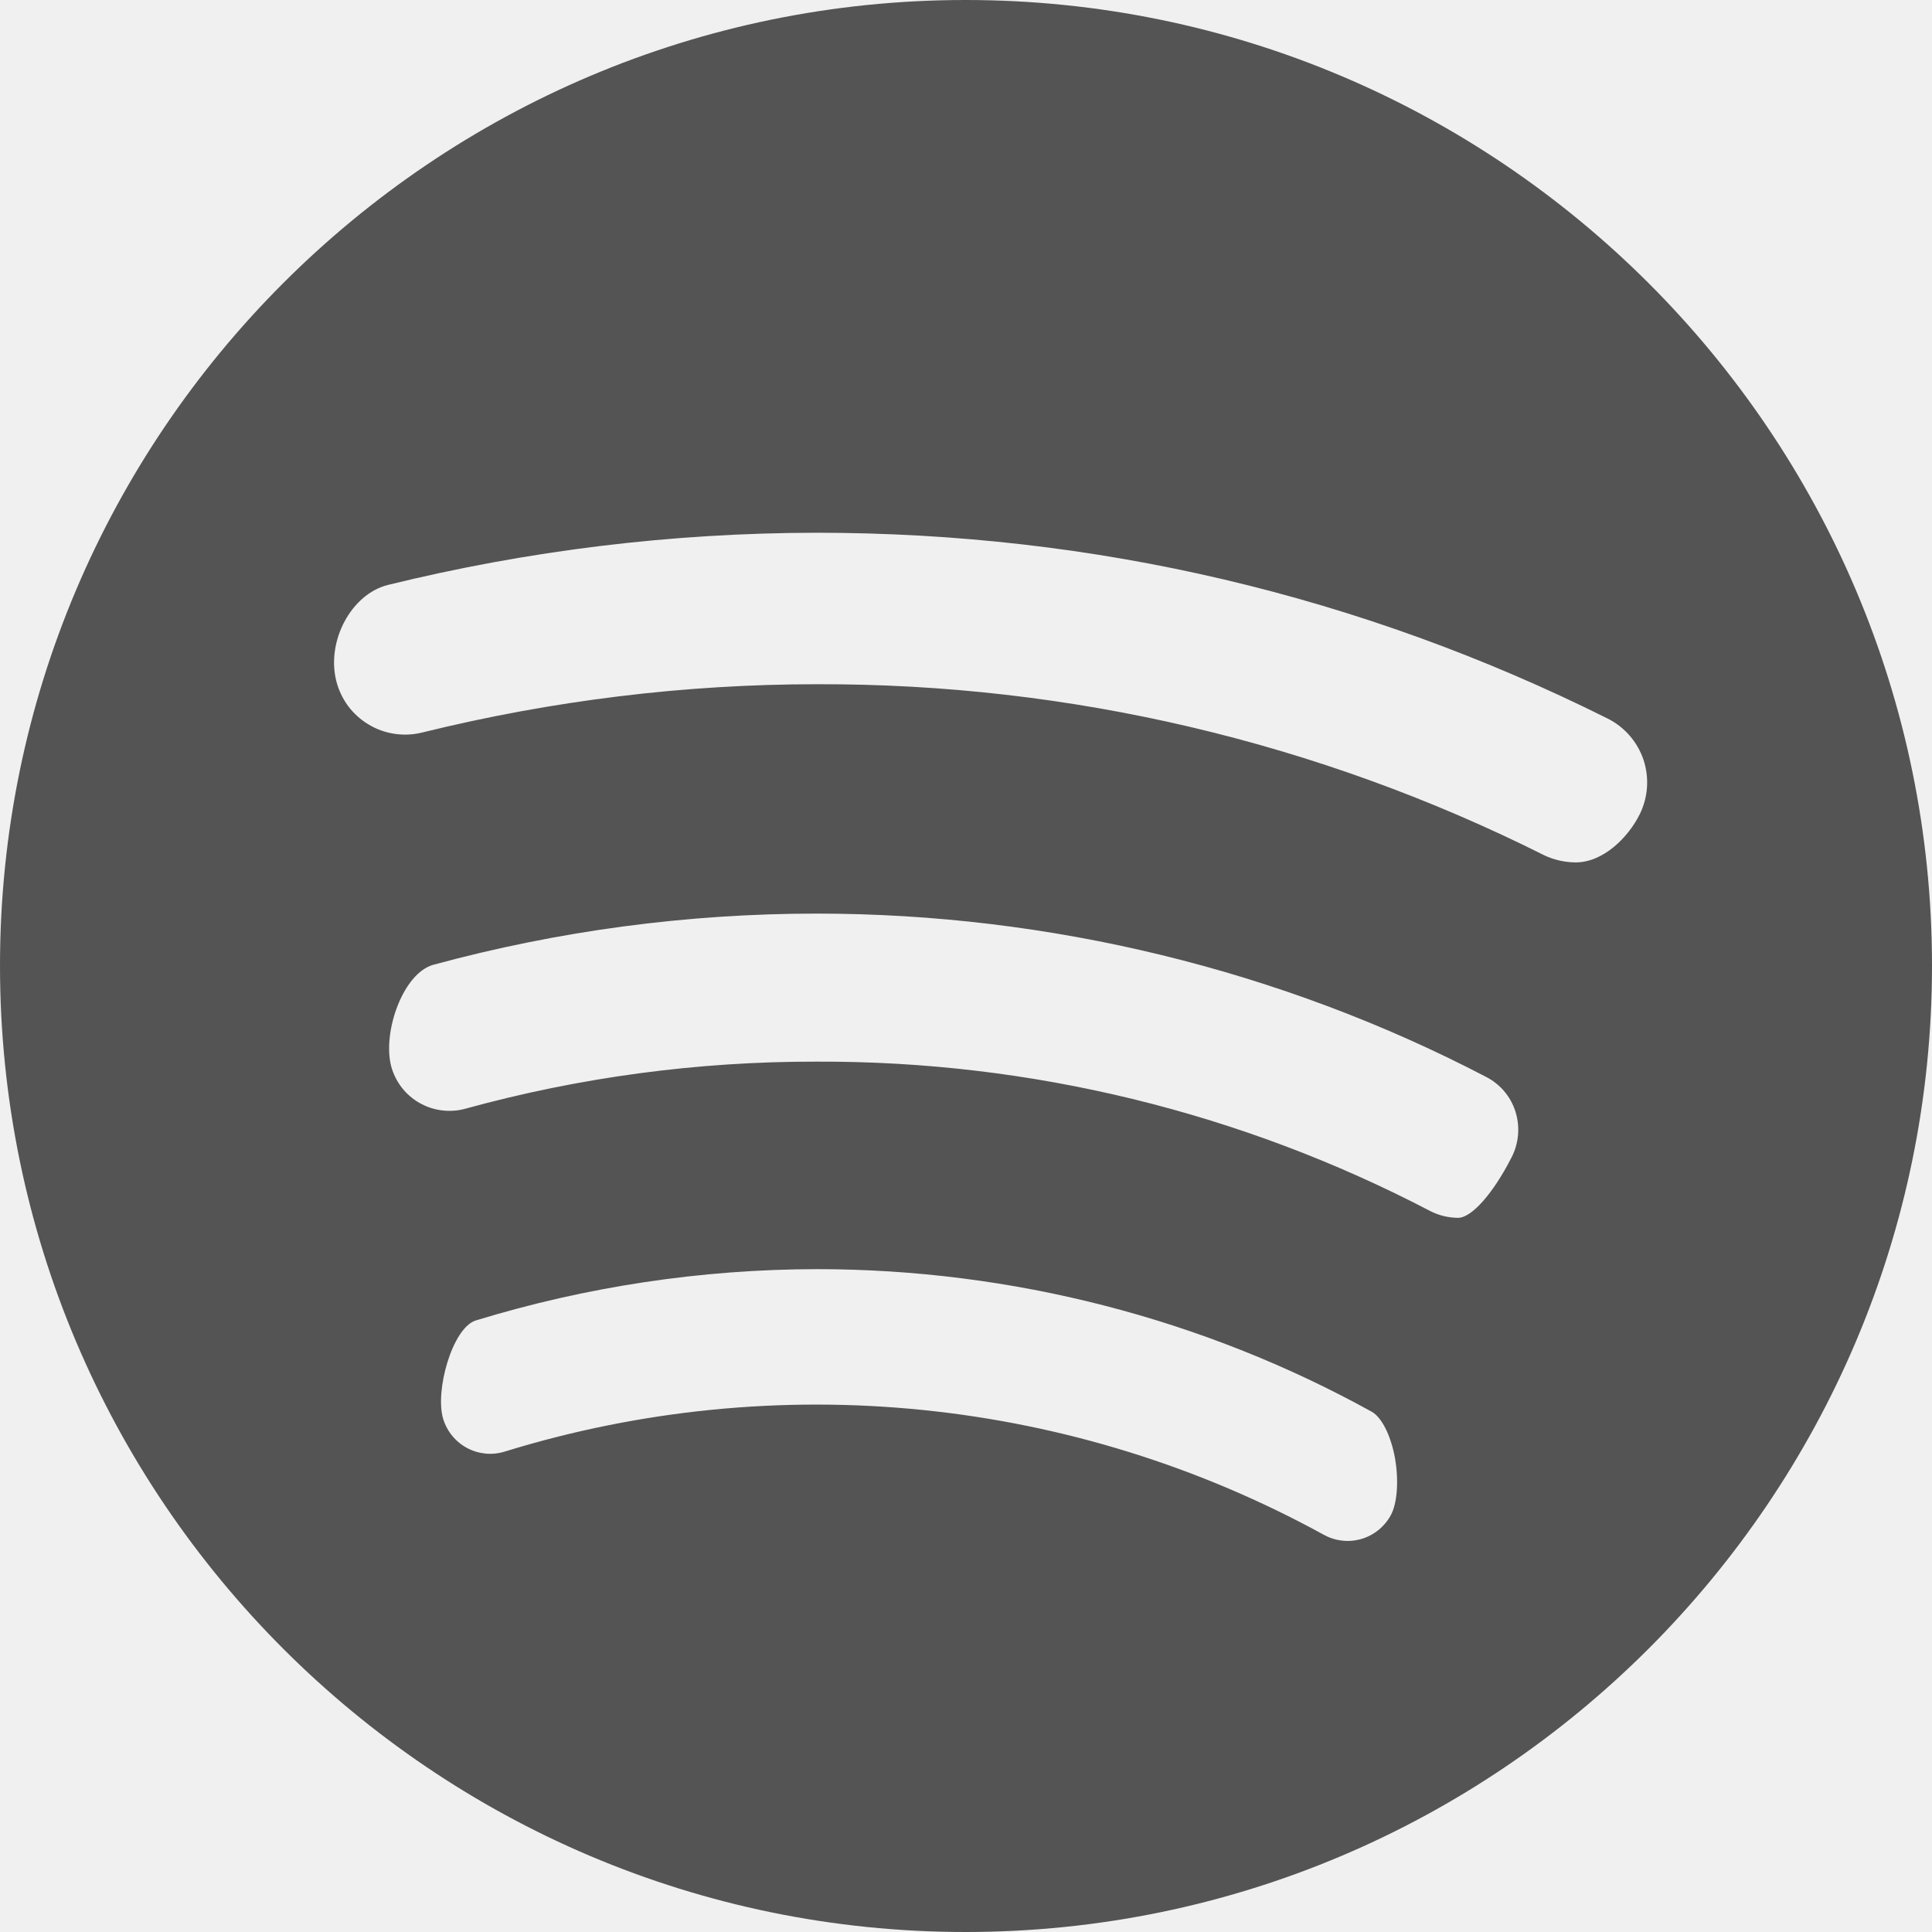
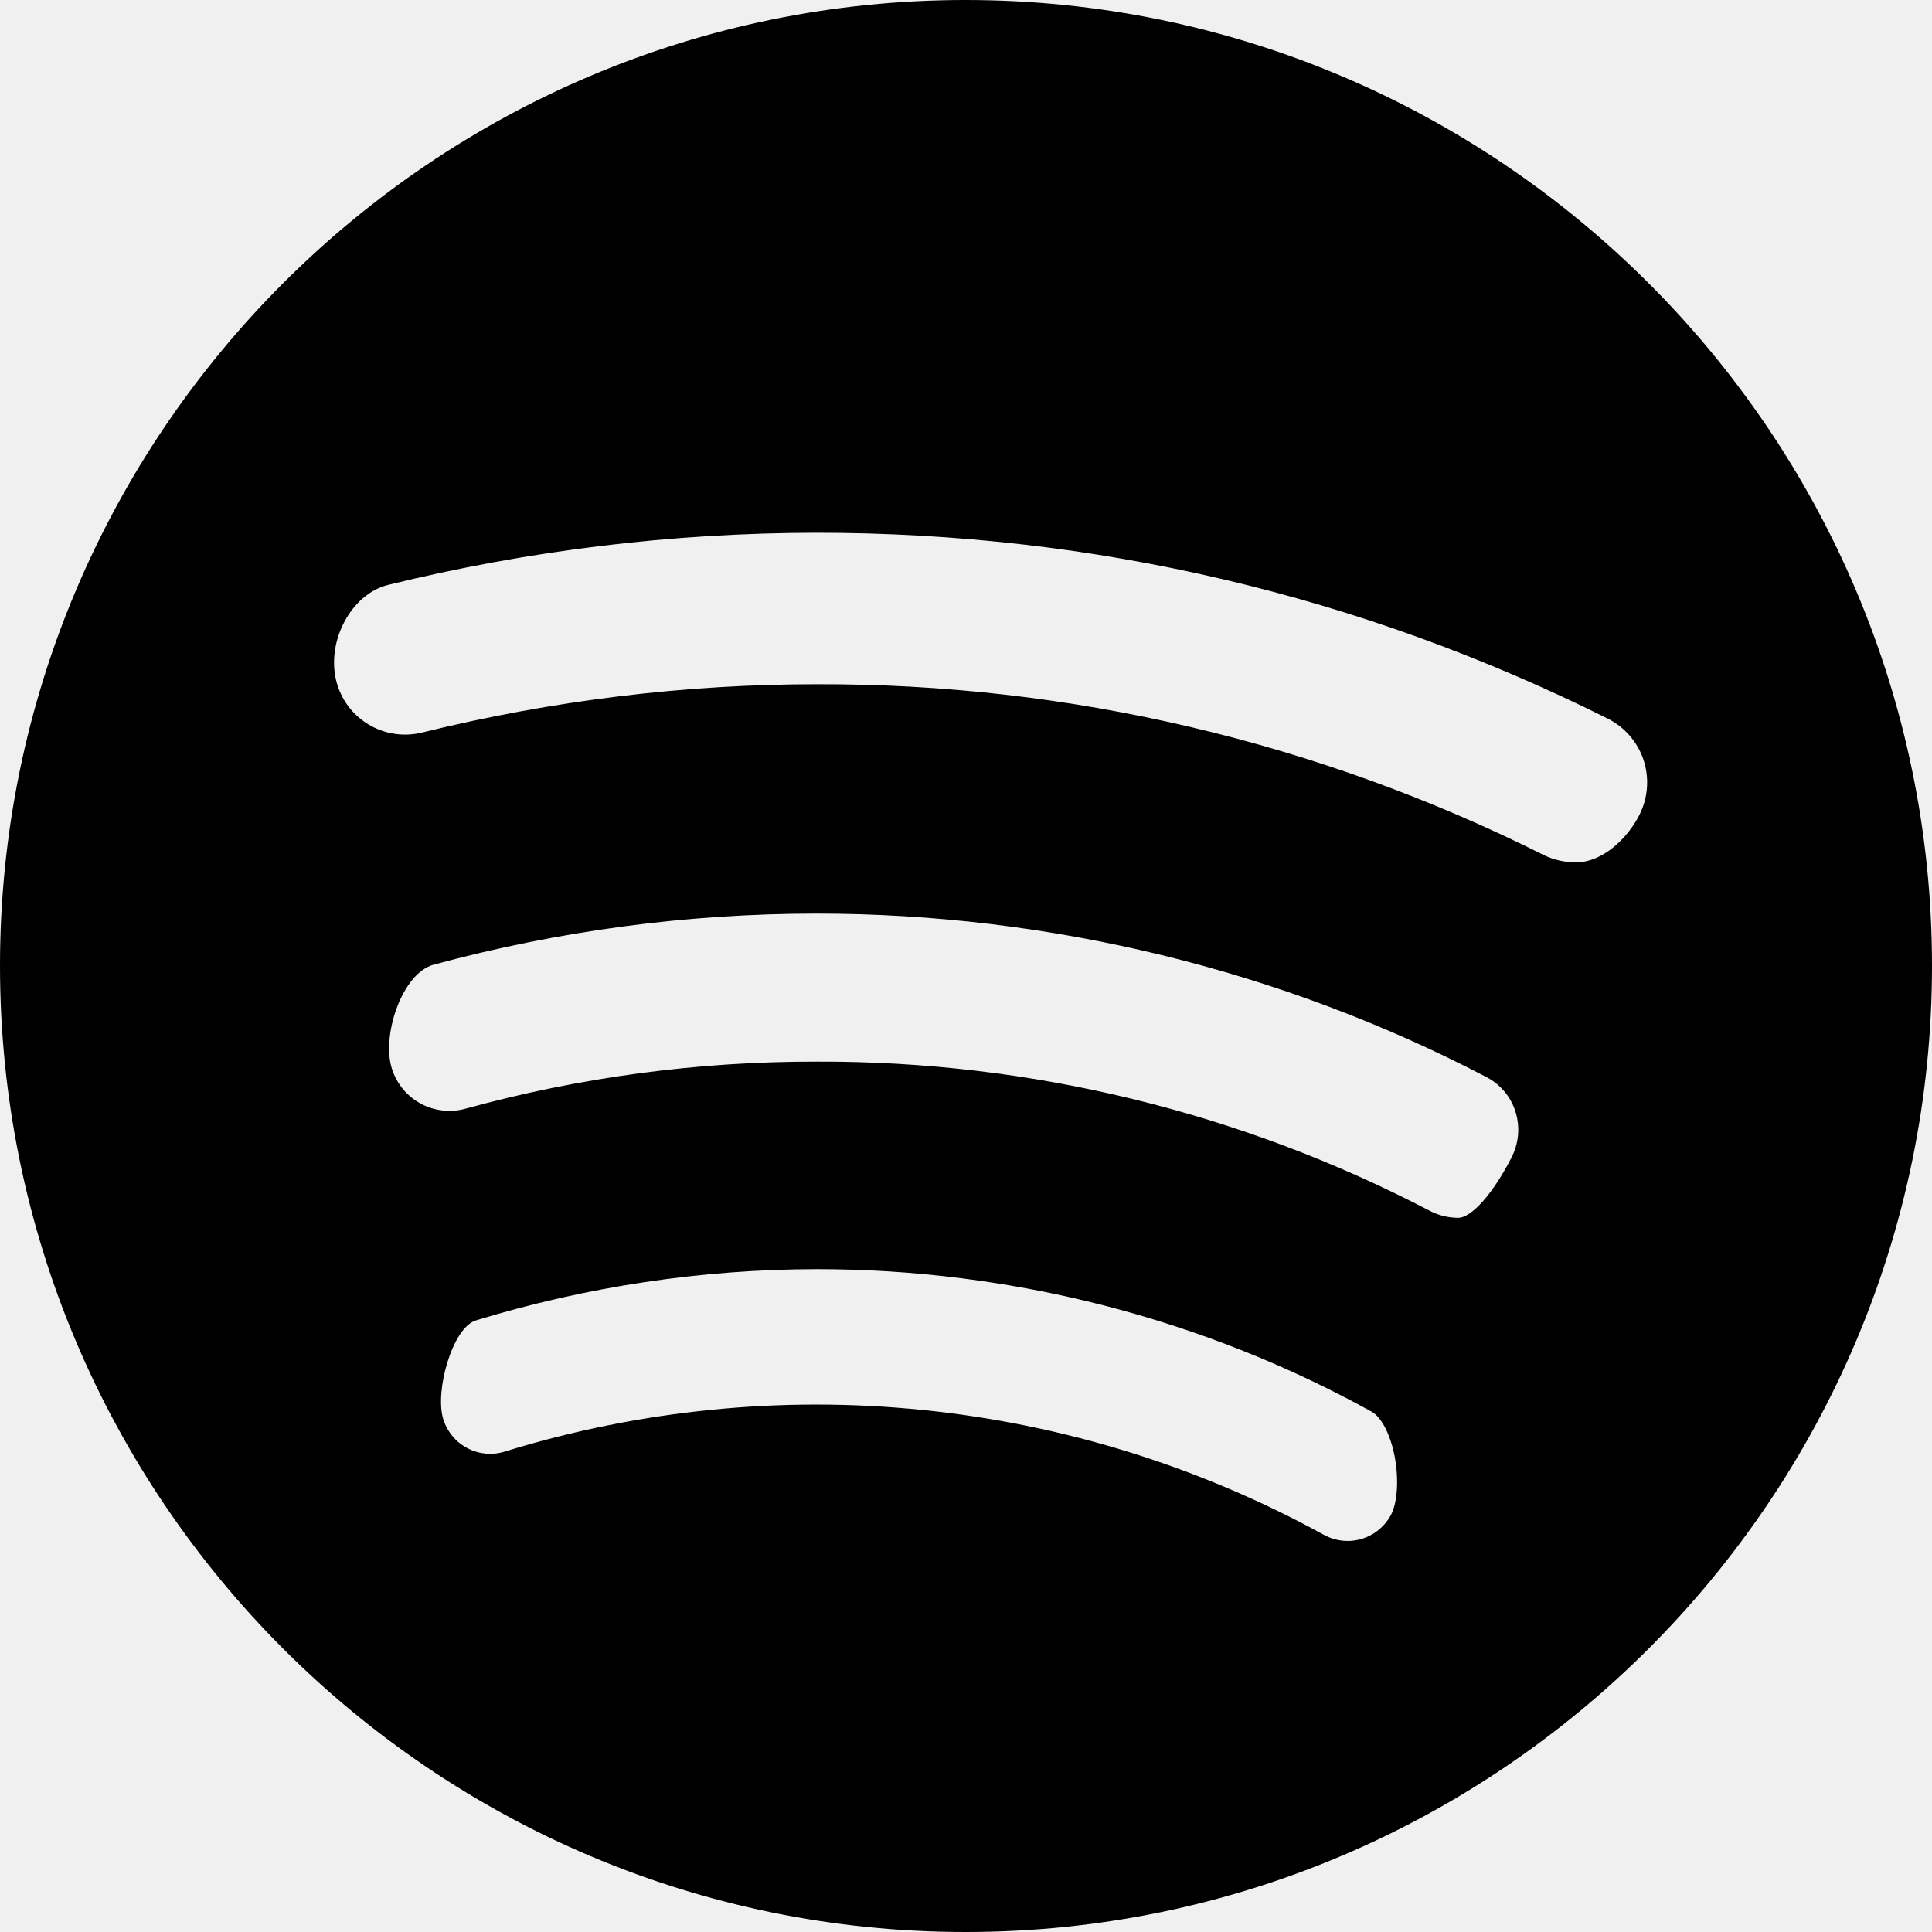
<svg xmlns="http://www.w3.org/2000/svg" width="32" height="32" viewBox="0 0 32 32" fill="none">
-   <path d="M15.993 0C7.175 0 0 7.176 0 15.995C0 24.821 7.175 32 15.993 32C24.82 32 32 24.82 32 15.995C32 7.176 24.82 0 15.993 0ZM7.877 21.872C9.709 21.311 11.613 21.024 13.528 21.021C16.747 21.021 19.924 21.837 22.717 23.381C22.884 23.472 23.035 23.771 23.104 24.144C23.171 24.517 23.144 24.9 23.035 25.099C22.983 25.193 22.913 25.276 22.829 25.344C22.745 25.411 22.649 25.461 22.546 25.491C22.442 25.521 22.334 25.53 22.227 25.517C22.12 25.505 22.017 25.471 21.923 25.419C19.871 24.293 17.614 23.591 15.286 23.354C12.958 23.117 10.606 23.351 8.369 24.04C8.267 24.073 8.158 24.086 8.051 24.077C7.943 24.067 7.839 24.037 7.743 23.987C7.647 23.937 7.563 23.869 7.494 23.786C7.425 23.703 7.373 23.607 7.341 23.504C7.199 23.037 7.493 21.997 7.877 21.872ZM7.18 15.979C9.249 15.417 11.383 15.132 13.527 15.132C17.385 15.132 21.216 16.065 24.607 17.833C24.845 17.953 25.02 18.159 25.1 18.409C25.14 18.536 25.155 18.669 25.143 18.802C25.131 18.934 25.093 19.063 25.031 19.18C24.728 19.772 24.373 20.171 24.151 20.171C23.988 20.17 23.828 20.131 23.684 20.056C20.55 18.42 17.064 17.571 13.528 17.584C11.561 17.58 9.603 17.842 7.707 18.364C7.58 18.399 7.448 18.408 7.318 18.391C7.188 18.375 7.062 18.333 6.948 18.268C6.834 18.203 6.734 18.116 6.654 18.013C6.574 17.909 6.515 17.791 6.48 17.664C6.331 17.101 6.673 16.117 7.18 15.979V15.979ZM7 12.131C6.85 12.169 6.694 12.178 6.54 12.155C6.387 12.133 6.24 12.081 6.107 12.001C5.974 11.922 5.858 11.817 5.765 11.693C5.673 11.568 5.607 11.426 5.569 11.276C5.405 10.612 5.82 9.841 6.423 9.689C8.747 9.117 11.133 8.826 13.527 8.824C18.127 8.824 22.535 9.859 26.625 11.9C26.906 12.04 27.12 12.285 27.221 12.583C27.32 12.88 27.298 13.206 27.159 13.487C26.968 13.871 26.555 14.284 26.099 14.284C25.92 14.283 25.743 14.244 25.581 14.168C21.841 12.291 17.712 11.32 13.527 11.333C11.347 11.333 9.151 11.601 7 12.131Z" fill="#545454" />
+   <g clip-path="url(#clip0_411_183)">
+     <path d="M15.993 0C7.175 0 0 7.176 0 15.995C0 24.821 7.175 32 15.993 32C24.82 32 32 24.82 32 15.995C32 7.176 24.82 0 15.993 0ZM7.877 21.872C9.709 21.311 11.613 21.024 13.528 21.021C16.747 21.021 19.924 21.837 22.717 23.381C22.884 23.472 23.035 23.771 23.104 24.144C23.171 24.517 23.144 24.9 23.035 25.099C22.983 25.193 22.913 25.276 22.829 25.344C22.745 25.411 22.649 25.461 22.546 25.491C22.442 25.521 22.334 25.53 22.227 25.517C22.12 25.505 22.017 25.471 21.923 25.419C19.871 24.293 17.614 23.591 15.286 23.354C12.958 23.117 10.606 23.351 8.369 24.04C8.267 24.073 8.158 24.086 8.051 24.077C7.943 24.067 7.839 24.037 7.743 23.987C7.647 23.937 7.563 23.869 7.494 23.786C7.425 23.703 7.373 23.607 7.341 23.504C7.199 23.037 7.493 21.997 7.877 21.872ZM7.18 15.979C9.249 15.417 11.383 15.132 13.527 15.132C17.385 15.132 21.216 16.065 24.607 17.833C24.845 17.953 25.02 18.159 25.1 18.409C25.14 18.536 25.155 18.669 25.143 18.802C25.131 18.934 25.093 19.063 25.031 19.18C24.728 19.772 24.373 20.171 24.151 20.171C23.988 20.17 23.828 20.131 23.684 20.056C20.55 18.42 17.064 17.571 13.528 17.584C11.561 17.58 9.603 17.842 7.707 18.364C7.58 18.399 7.448 18.408 7.318 18.391C7.188 18.375 7.062 18.333 6.948 18.268C6.834 18.203 6.734 18.116 6.654 18.013C6.574 17.909 6.515 17.791 6.48 17.664C6.331 17.101 6.673 16.117 7.18 15.979V15.979ZM7 12.131C6.85 12.169 6.694 12.178 6.54 12.155C6.387 12.133 6.24 12.081 6.107 12.001C5.974 11.922 5.858 11.817 5.765 11.693C5.673 11.568 5.607 11.426 5.569 11.276C5.405 10.612 5.82 9.841 6.423 9.689C8.747 9.117 11.133 8.826 13.527 8.824C18.127 8.824 22.535 9.859 26.625 11.9C26.906 12.04 27.12 12.285 27.221 12.583C27.32 12.88 27.298 13.206 27.159 13.487C26.968 13.871 26.555 14.284 26.099 14.284C25.92 14.283 25.743 14.244 25.581 14.168C21.841 12.291 17.712 11.32 13.527 11.333C11.347 11.333 9.151 11.601 7 12.131Z" fill="black" />
+   </g>
+   <defs>
+     <clipPath id="clip0_411_183">
+       <rect width="32" height="32" fill="white" />
+     </clipPath>
+   </defs>
</svg>
